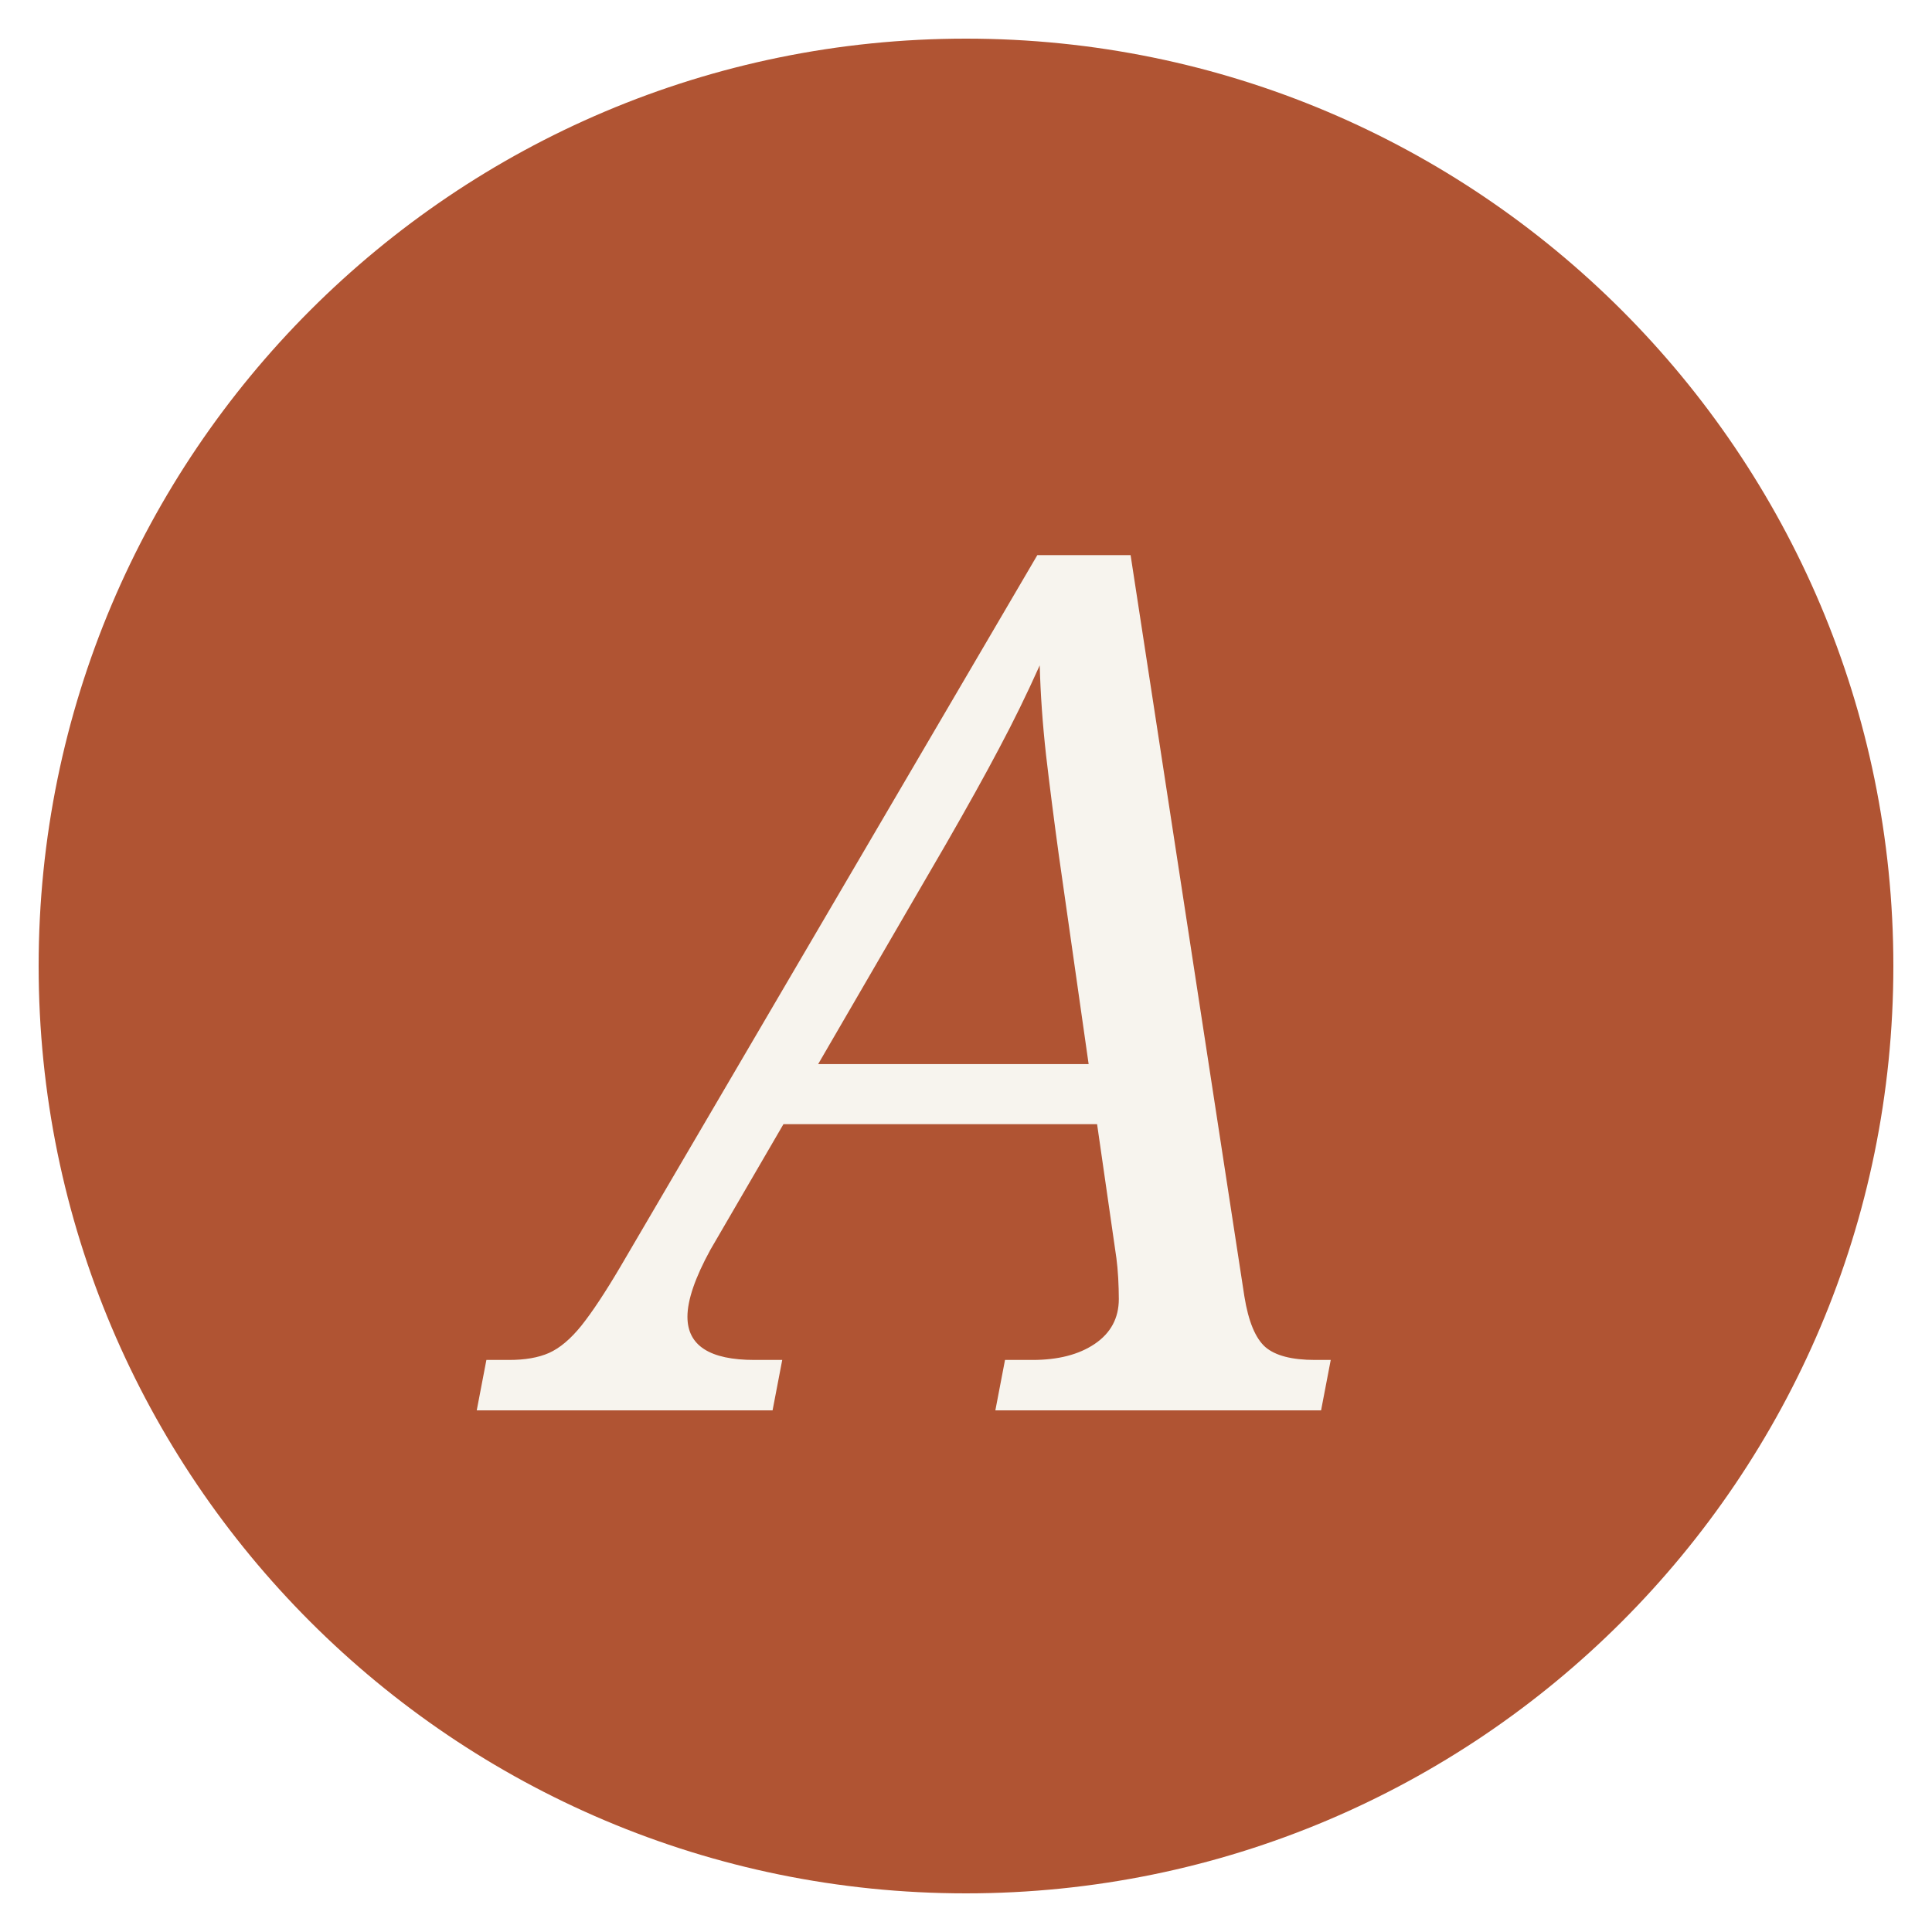
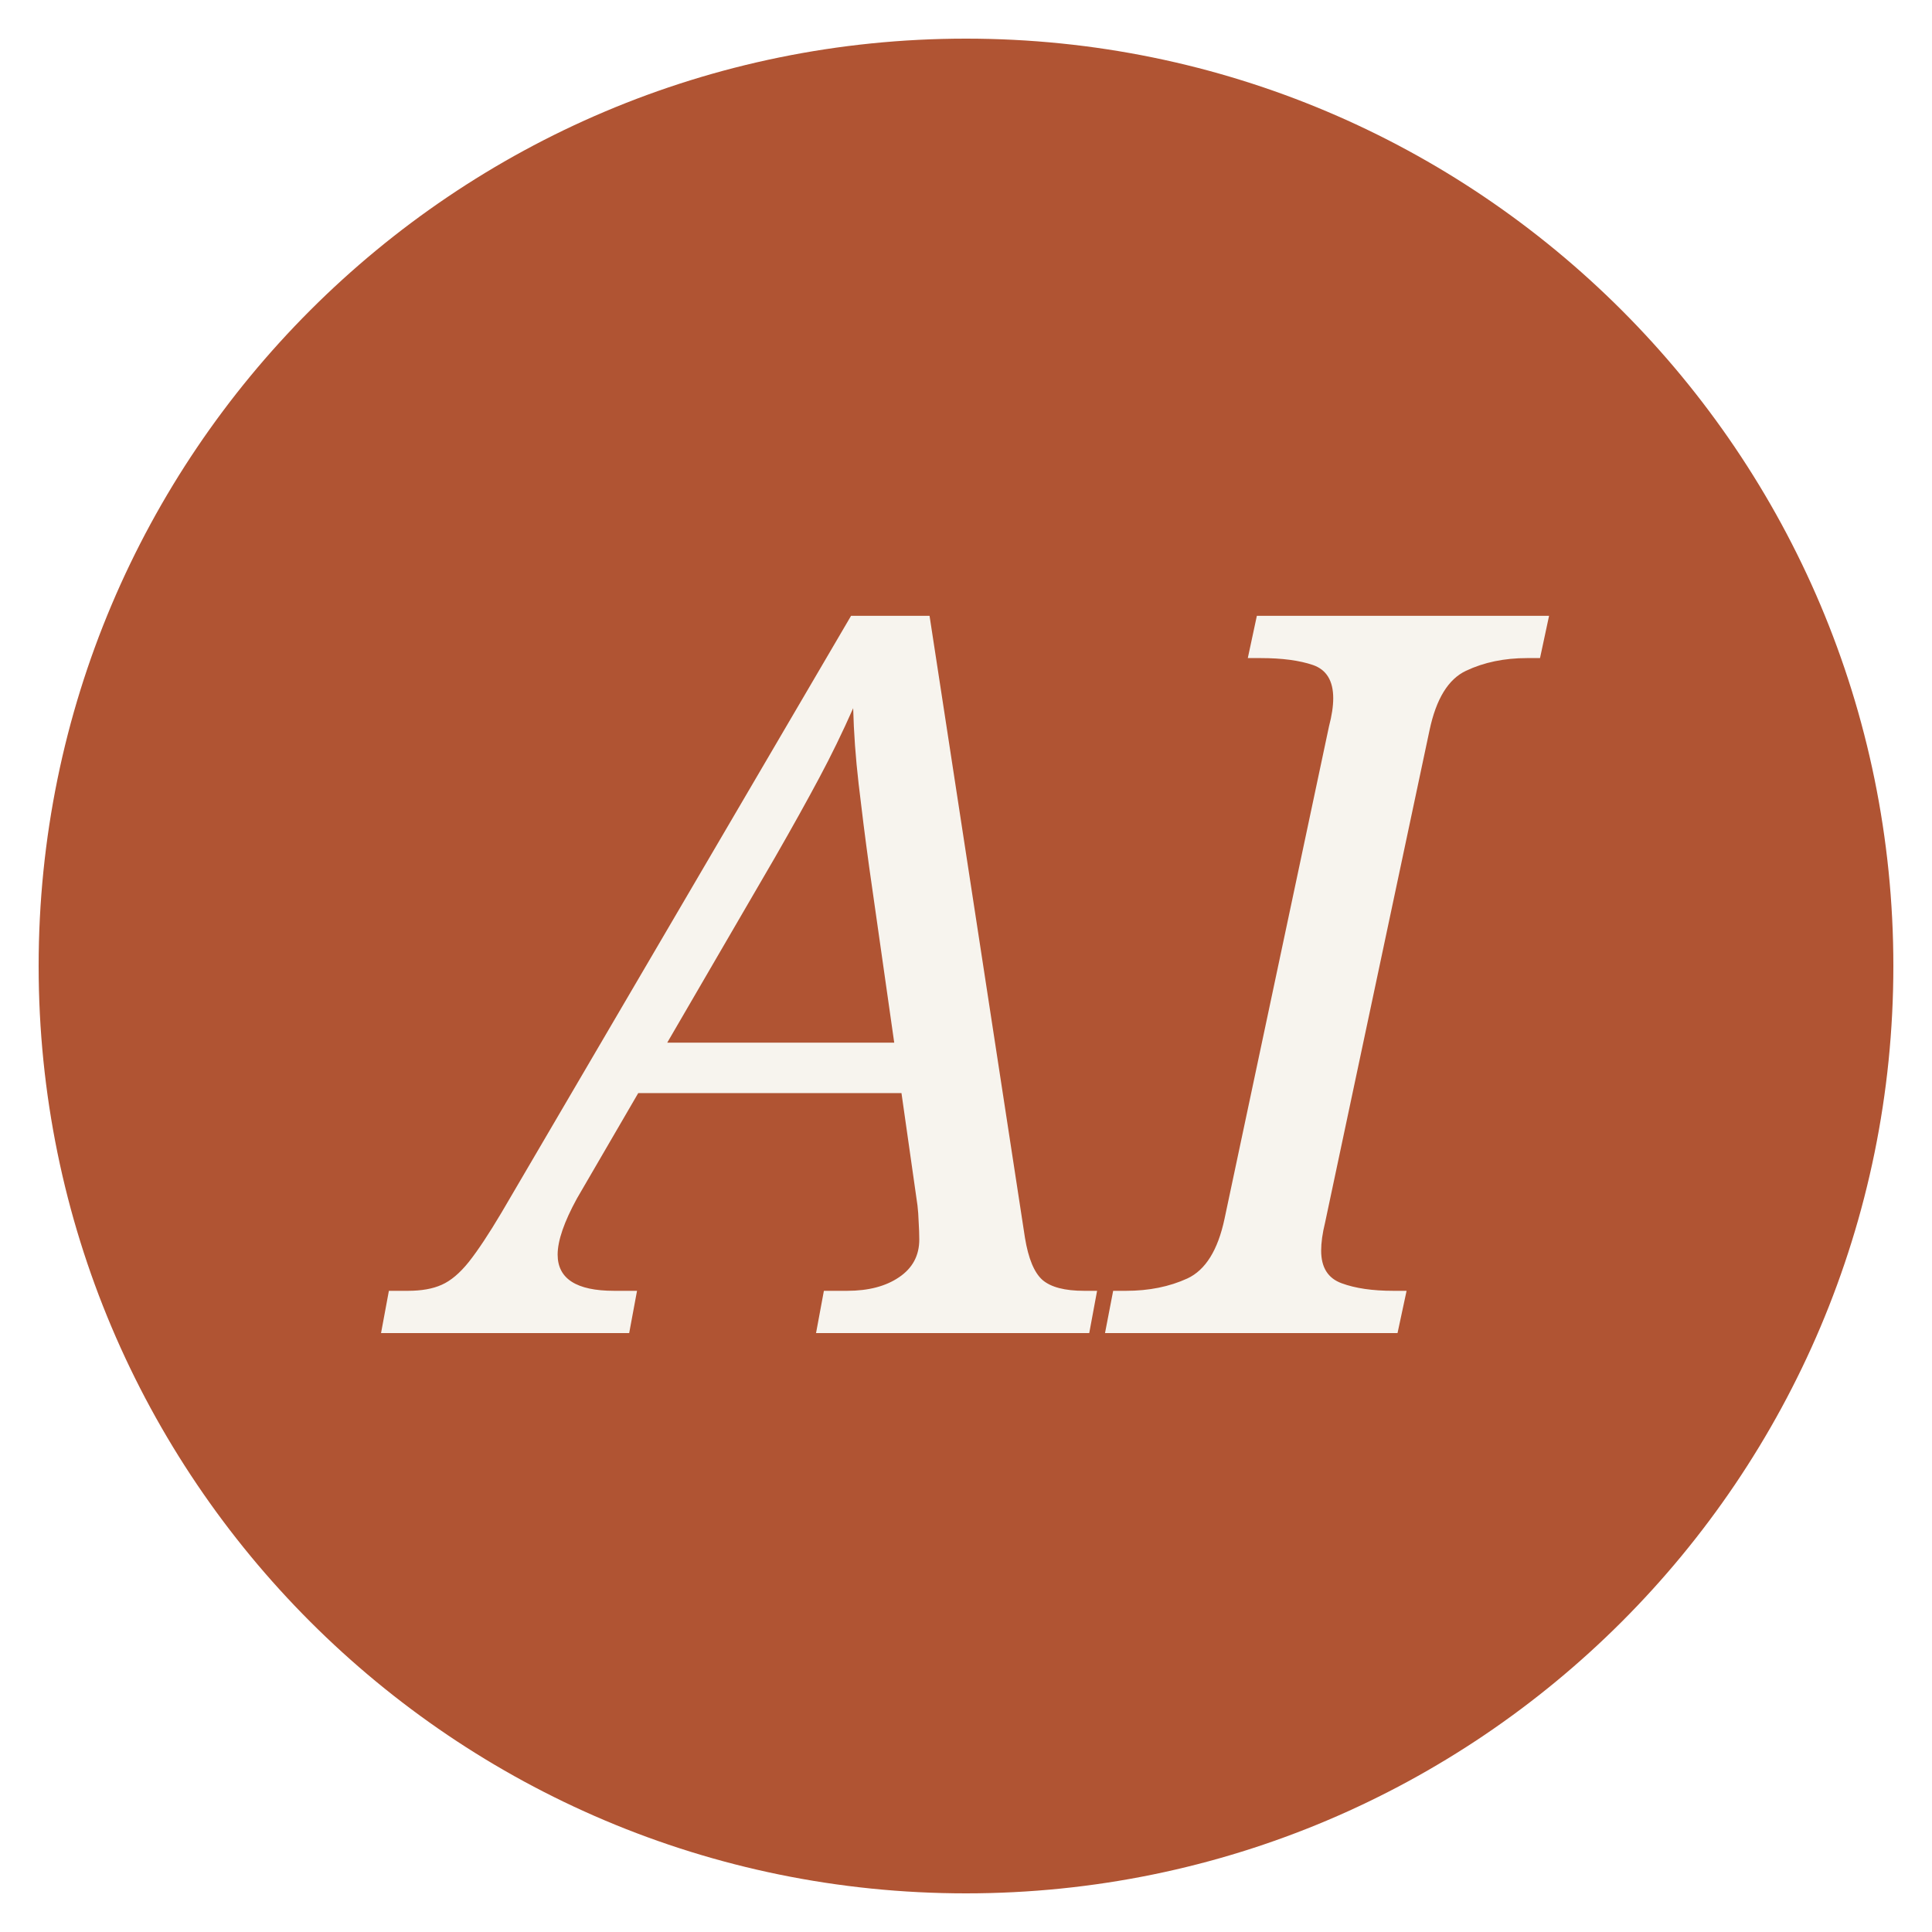
<svg xmlns="http://www.w3.org/2000/svg" viewBox="0 0 100 100">
  <circle cx="50" cy="50" r="48" fill="#B05433" />
-   <text x="50" y="73" text-anchor="middle" font-family="'Source Serif 4','Source Serif Pro',Georgia,serif" font-size="62" font-style="italic" font-weight="500" fill="#F7F4EE">A</text>
+   <text x="50" y="69" text-anchor="middle" font-family="'Source Serif 4','Source Serif Pro',Georgia,serif" font-size="52" font-style="italic" font-weight="500" fill="#F7F4EE" letter-spacing="-1">AI</text>
</svg>
